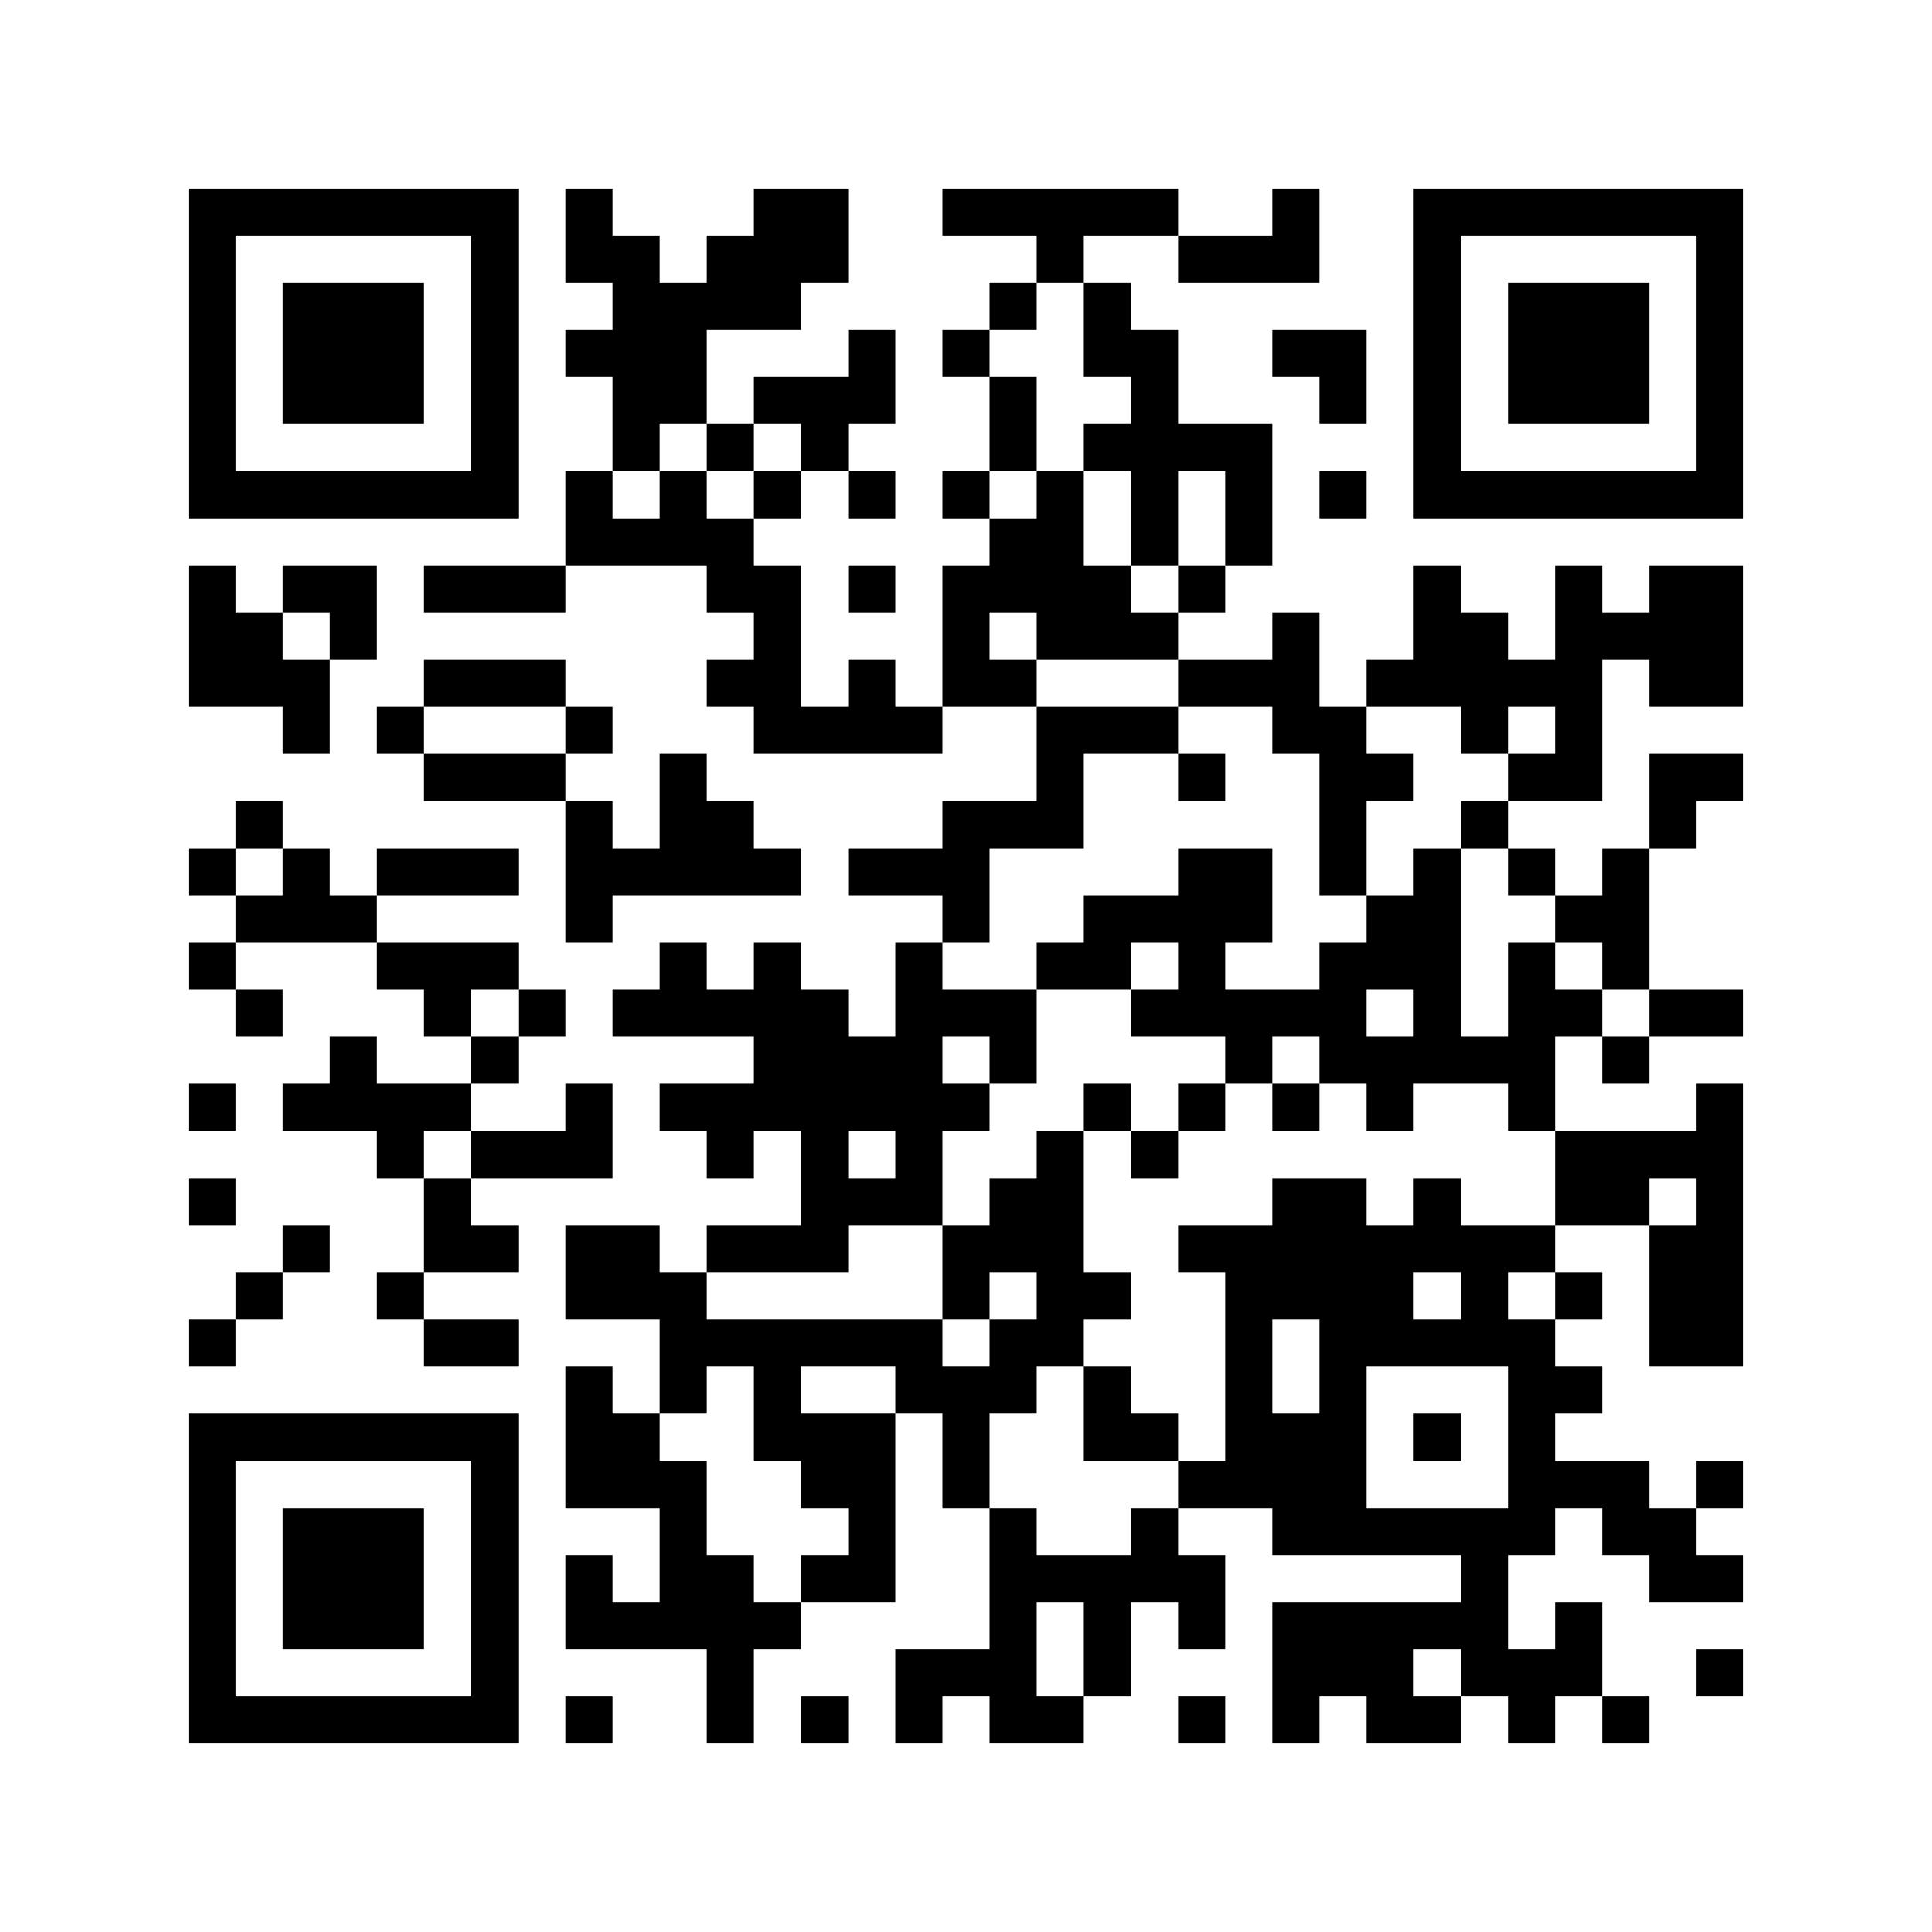
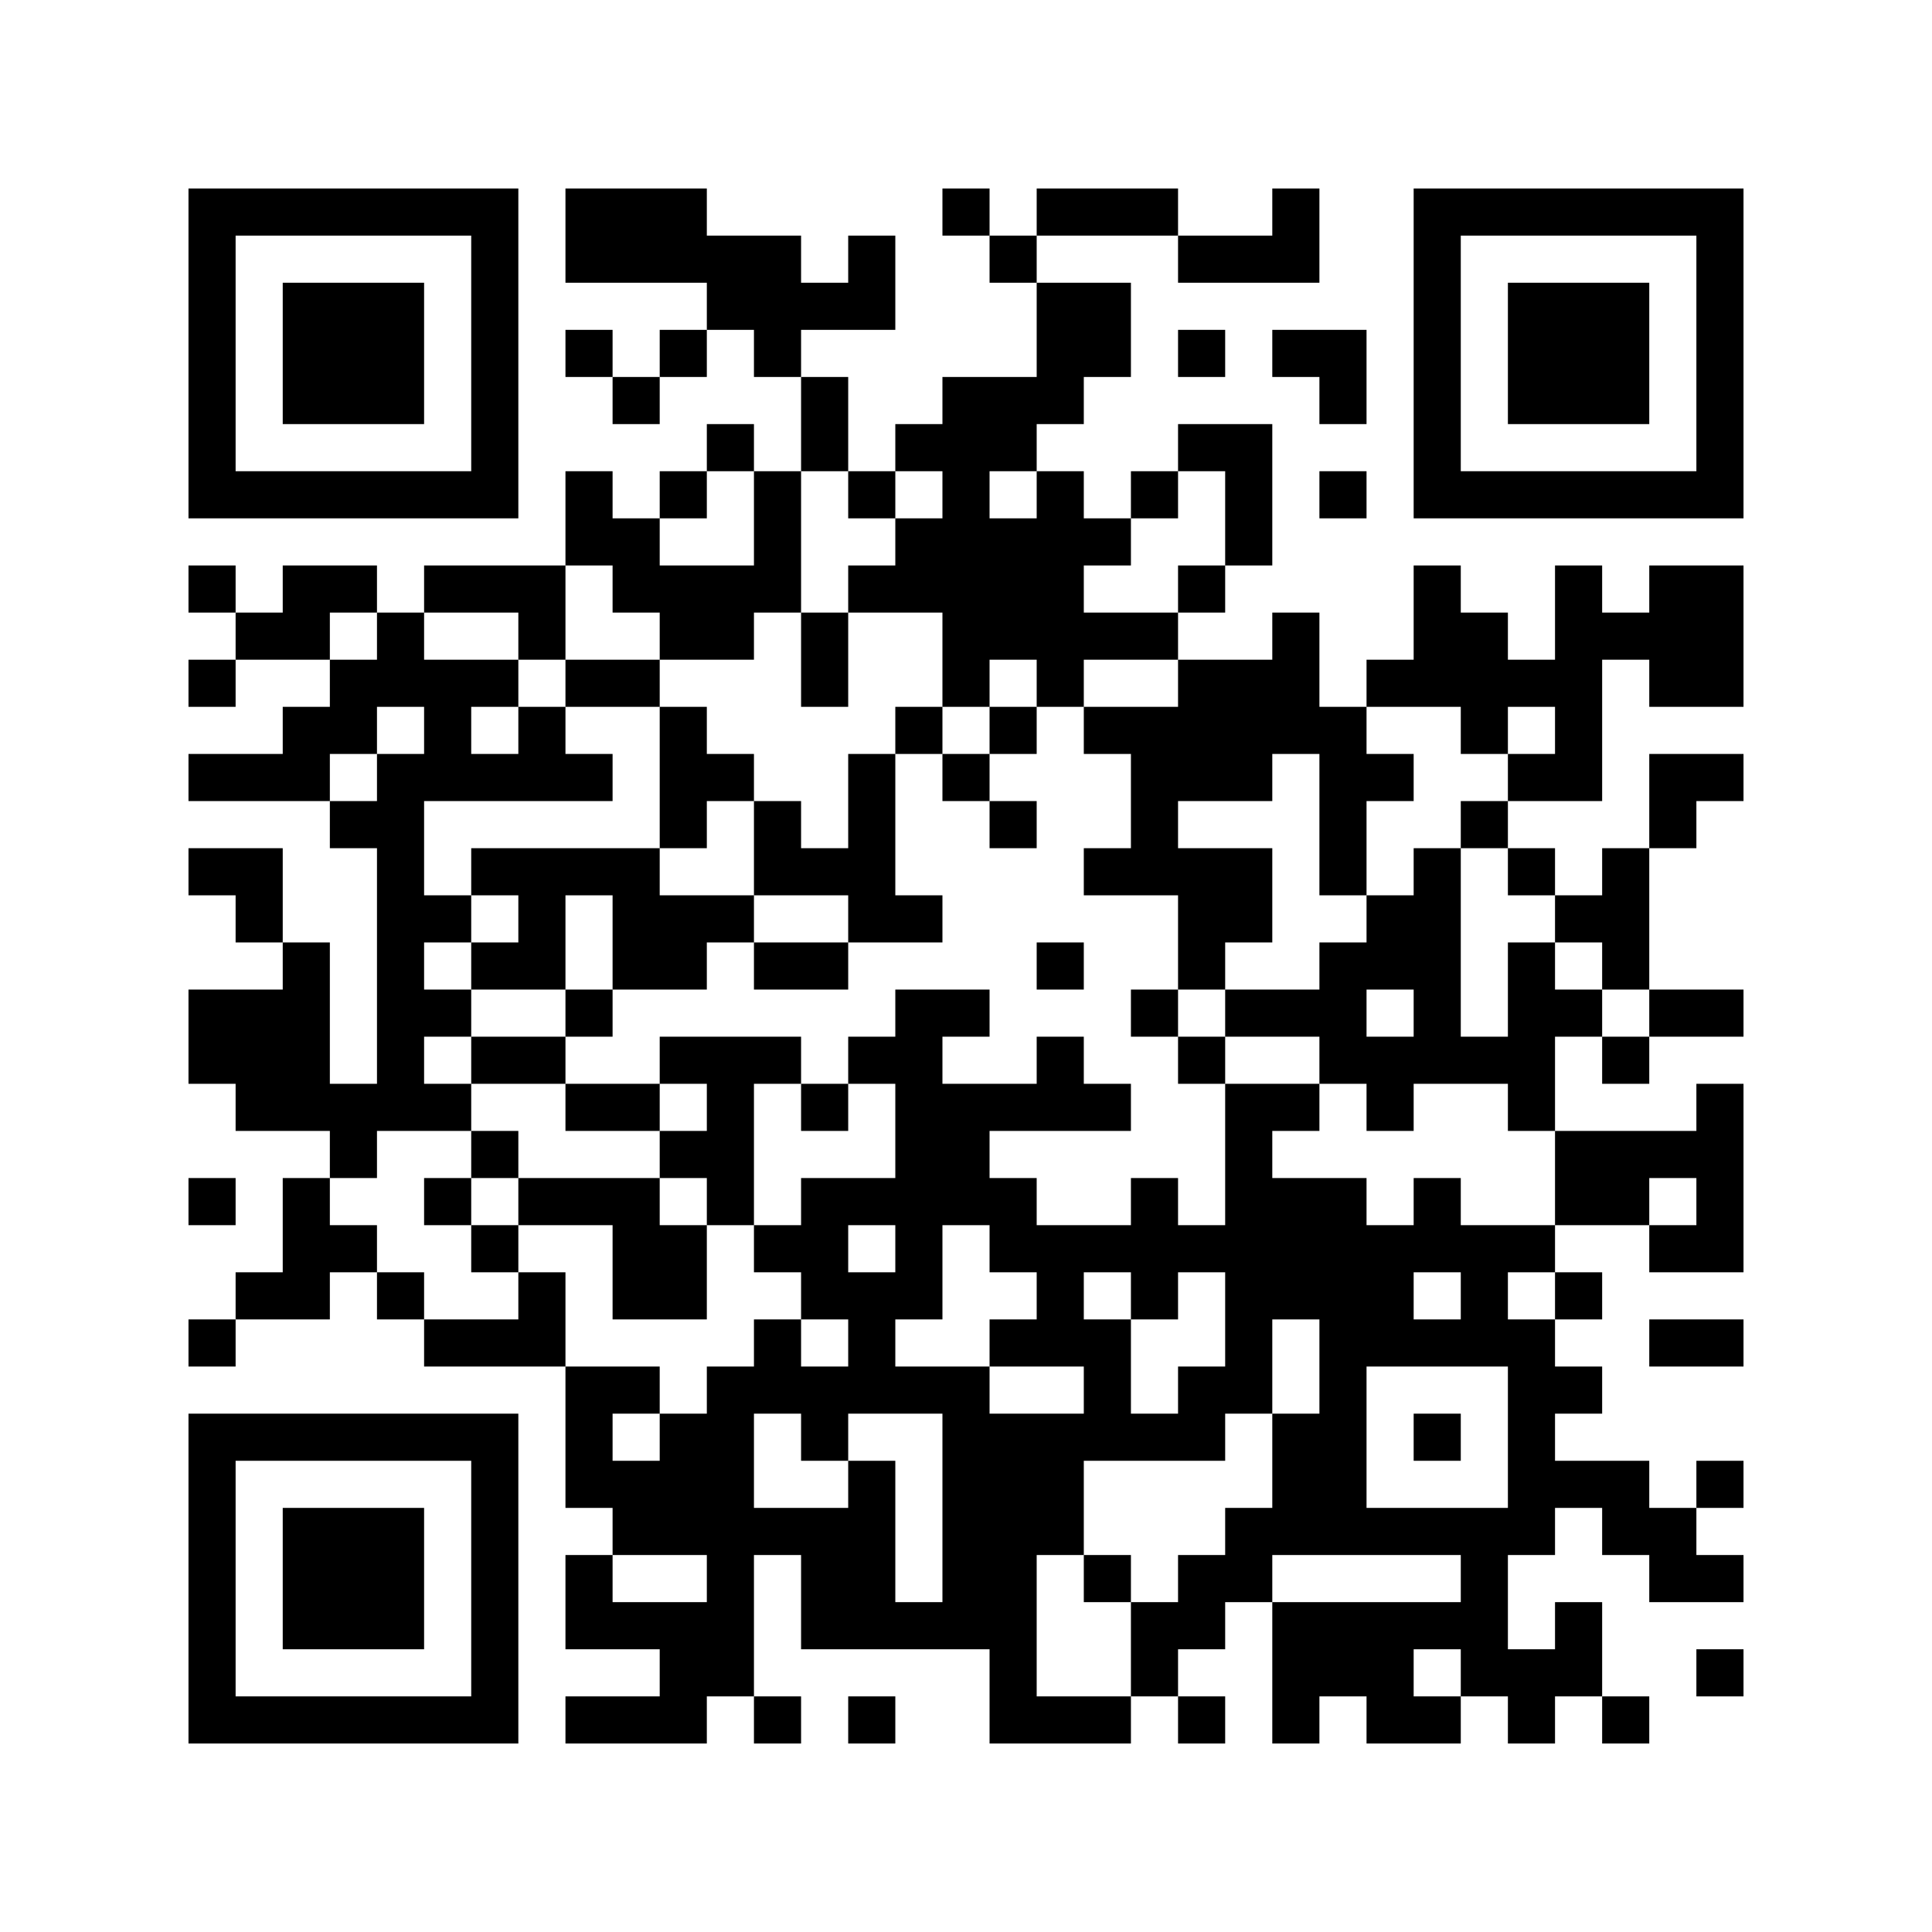
- <svg xmlns="http://www.w3.org/2000/svg" width="41mm" height="41mm" version="1.1" viewBox="0 0 41 41" fill_color="#7A1E2B" back_color="#FFFFFF">
-   <path d="M4,4H5V5H4zM5,4H6V5H5zM6,4H7V5H6zM7,4H8V5H7zM8,4H9V5H8zM9,4H10V5H9zM10,4H11V5H10zM12,4H13V5H12zM16,4H17V5H16zM17,4H18V5H17zM20,4H21V5H20zM21,4H22V5H21zM22,4H23V5H22zM23,4H24V5H23zM24,4H25V5H24zM27,4H28V5H27zM30,4H31V5H30zM31,4H32V5H31zM32,4H33V5H32zM33,4H34V5H33zM34,4H35V5H34zM35,4H36V5H35zM36,4H37V5H36zM4,5H5V6H4zM10,5H11V6H10zM12,5H13V6H12zM13,5H14V6H13zM15,5H16V6H15zM16,5H17V6H16zM17,5H18V6H17zM22,5H23V6H22zM25,5H26V6H25zM26,5H27V6H26zM27,5H28V6H27zM30,5H31V6H30zM36,5H37V6H36zM4,6H5V7H4zM6,6H7V7H6zM7,6H8V7H7zM8,6H9V7H8zM10,6H11V7H10zM13,6H14V7H13zM14,6H15V7H14zM15,6H16V7H15zM16,6H17V7H16zM21,6H22V7H21zM23,6H24V7H23zM30,6H31V7H30zM32,6H33V7H32zM33,6H34V7H33zM34,6H35V7H34zM36,6H37V7H36zM4,7H5V8H4zM6,7H7V8H6zM7,7H8V8H7zM8,7H9V8H8zM10,7H11V8H10zM12,7H13V8H12zM13,7H14V8H13zM14,7H15V8H14zM18,7H19V8H18zM20,7H21V8H20zM23,7H24V8H23zM24,7H25V8H24zM27,7H28V8H27zM28,7H29V8H28zM30,7H31V8H30zM32,7H33V8H32zM33,7H34V8H33zM34,7H35V8H34zM36,7H37V8H36zM4,8H5V9H4zM6,8H7V9H6zM7,8H8V9H7zM8,8H9V9H8zM10,8H11V9H10zM13,8H14V9H13zM14,8H15V9H14zM16,8H17V9H16zM17,8H18V9H17zM18,8H19V9H18zM21,8H22V9H21zM24,8H25V9H24zM28,8H29V9H28zM30,8H31V9H30zM32,8H33V9H32zM33,8H34V9H33zM34,8H35V9H34zM36,8H37V9H36zM4,9H5V10H4zM10,9H11V10H10zM13,9H14V10H13zM15,9H16V10H15zM17,9H18V10H17zM21,9H22V10H21zM23,9H24V10H23zM24,9H25V10H24zM25,9H26V10H25zM26,9H27V10H26zM30,9H31V10H30zM36,9H37V10H36zM4,10H5V11H4zM5,10H6V11H5zM6,10H7V11H6zM7,10H8V11H7zM8,10H9V11H8zM9,10H10V11H9zM10,10H11V11H10zM12,10H13V11H12zM14,10H15V11H14zM16,10H17V11H16zM18,10H19V11H18zM20,10H21V11H20zM22,10H23V11H22zM24,10H25V11H24zM26,10H27V11H26zM28,10H29V11H28zM30,10H31V11H30zM31,10H32V11H31zM32,10H33V11H32zM33,10H34V11H33zM34,10H35V11H34zM35,10H36V11H35zM36,10H37V11H36zM12,11H13V12H12zM13,11H14V12H13zM14,11H15V12H14zM15,11H16V12H15zM21,11H22V12H21zM22,11H23V12H22zM24,11H25V12H24zM26,11H27V12H26zM4,12H5V13H4zM6,12H7V13H6zM7,12H8V13H7zM9,12H10V13H9zM10,12H11V13H10zM11,12H12V13H11zM15,12H16V13H15zM16,12H17V13H16zM18,12H19V13H18zM20,12H21V13H20zM21,12H22V13H21zM22,12H23V13H22zM23,12H24V13H23zM25,12H26V13H25zM30,12H31V13H30zM33,12H34V13H33zM35,12H36V13H35zM36,12H37V13H36zM4,13H5V14H4zM5,13H6V14H5zM7,13H8V14H7zM16,13H17V14H16zM20,13H21V14H20zM22,13H23V14H22zM23,13H24V14H23zM24,13H25V14H24zM27,13H28V14H27zM30,13H31V14H30zM31,13H32V14H31zM33,13H34V14H33zM34,13H35V14H34zM35,13H36V14H35zM36,13H37V14H36zM4,14H5V15H4zM5,14H6V15H5zM6,14H7V15H6zM9,14H10V15H9zM10,14H11V15H10zM11,14H12V15H11zM15,14H16V15H15zM16,14H17V15H16zM18,14H19V15H18zM20,14H21V15H20zM21,14H22V15H21zM25,14H26V15H25zM26,14H27V15H26zM27,14H28V15H27zM29,14H30V15H29zM30,14H31V15H30zM31,14H32V15H31zM32,14H33V15H32zM33,14H34V15H33zM35,14H36V15H35zM36,14H37V15H36zM6,15H7V16H6zM8,15H9V16H8zM12,15H13V16H12zM16,15H17V16H16zM17,15H18V16H17zM18,15H19V16H18zM19,15H20V16H19zM22,15H23V16H22zM23,15H24V16H23zM24,15H25V16H24zM27,15H28V16H27zM28,15H29V16H28zM31,15H32V16H31zM33,15H34V16H33zM9,16H10V17H9zM10,16H11V17H10zM11,16H12V17H11zM14,16H15V17H14zM22,16H23V17H22zM25,16H26V17H25zM28,16H29V17H28zM29,16H30V17H29zM32,16H33V17H32zM33,16H34V17H33zM35,16H36V17H35zM36,16H37V17H36zM5,17H6V18H5zM12,17H13V18H12zM14,17H15V18H14zM15,17H16V18H15zM20,17H21V18H20zM21,17H22V18H21zM22,17H23V18H22zM28,17H29V18H28zM31,17H32V18H31zM35,17H36V18H35zM4,18H5V19H4zM6,18H7V19H6zM8,18H9V19H8zM9,18H10V19H9zM10,18H11V19H10zM12,18H13V19H12zM13,18H14V19H13zM14,18H15V19H14zM15,18H16V19H15zM16,18H17V19H16zM18,18H19V19H18zM19,18H20V19H19zM20,18H21V19H20zM25,18H26V19H25zM26,18H27V19H26zM28,18H29V19H28zM30,18H31V19H30zM32,18H33V19H32zM34,18H35V19H34zM5,19H6V20H5zM6,19H7V20H6zM7,19H8V20H7zM12,19H13V20H12zM20,19H21V20H20zM23,19H24V20H23zM24,19H25V20H24zM25,19H26V20H25zM26,19H27V20H26zM29,19H30V20H29zM30,19H31V20H30zM33,19H34V20H33zM34,19H35V20H34zM4,20H5V21H4zM8,20H9V21H8zM9,20H10V21H9zM10,20H11V21H10zM14,20H15V21H14zM16,20H17V21H16zM19,20H20V21H19zM22,20H23V21H22zM23,20H24V21H23zM25,20H26V21H25zM28,20H29V21H28zM29,20H30V21H29zM30,20H31V21H30zM32,20H33V21H32zM34,20H35V21H34zM5,21H6V22H5zM9,21H10V22H9zM11,21H12V22H11zM13,21H14V22H13zM14,21H15V22H14zM15,21H16V22H15zM16,21H17V22H16zM17,21H18V22H17zM19,21H20V22H19zM20,21H21V22H20zM21,21H22V22H21zM24,21H25V22H24zM25,21H26V22H25zM26,21H27V22H26zM27,21H28V22H27zM28,21H29V22H28zM30,21H31V22H30zM32,21H33V22H32zM33,21H34V22H33zM35,21H36V22H35zM36,21H37V22H36zM7,22H8V23H7zM10,22H11V23H10zM16,22H17V23H16zM17,22H18V23H17zM18,22H19V23H18zM19,22H20V23H19zM21,22H22V23H21zM26,22H27V23H26zM28,22H29V23H28zM29,22H30V23H29zM30,22H31V23H30zM31,22H32V23H31zM32,22H33V23H32zM34,22H35V23H34zM4,23H5V24H4zM6,23H7V24H6zM7,23H8V24H7zM8,23H9V24H8zM9,23H10V24H9zM12,23H13V24H12zM14,23H15V24H14zM15,23H16V24H15zM16,23H17V24H16zM17,23H18V24H17zM18,23H19V24H18zM19,23H20V24H19zM20,23H21V24H20zM23,23H24V24H23zM25,23H26V24H25zM27,23H28V24H27zM29,23H30V24H29zM32,23H33V24H32zM36,23H37V24H36zM8,24H9V25H8zM10,24H11V25H10zM11,24H12V25H11zM12,24H13V25H12zM15,24H16V25H15zM17,24H18V25H17zM19,24H20V25H19zM22,24H23V25H22zM24,24H25V25H24zM33,24H34V25H33zM34,24H35V25H34zM35,24H36V25H35zM36,24H37V25H36zM4,25H5V26H4zM9,25H10V26H9zM17,25H18V26H17zM18,25H19V26H18zM19,25H20V26H19zM21,25H22V26H21zM22,25H23V26H22zM27,25H28V26H27zM28,25H29V26H28zM30,25H31V26H30zM33,25H34V26H33zM34,25H35V26H34zM36,25H37V26H36zM6,26H7V27H6zM9,26H10V27H9zM10,26H11V27H10zM12,26H13V27H12zM13,26H14V27H13zM15,26H16V27H15zM16,26H17V27H16zM17,26H18V27H17zM20,26H21V27H20zM21,26H22V27H21zM22,26H23V27H22zM25,26H26V27H25zM26,26H27V27H26zM27,26H28V27H27zM28,26H29V27H28zM29,26H30V27H29zM30,26H31V27H30zM31,26H32V27H31zM32,26H33V27H32zM35,26H36V27H35zM36,26H37V27H36zM5,27H6V28H5zM8,27H9V28H8zM12,27H13V28H12zM13,27H14V28H13zM14,27H15V28H14zM20,27H21V28H20zM22,27H23V28H22zM23,27H24V28H23zM26,27H27V28H26zM27,27H28V28H27zM28,27H29V28H28zM29,27H30V28H29zM31,27H32V28H31zM33,27H34V28H33zM35,27H36V28H35zM36,27H37V28H36zM4,28H5V29H4zM9,28H10V29H9zM10,28H11V29H10zM14,28H15V29H14zM15,28H16V29H15zM16,28H17V29H16zM17,28H18V29H17zM18,28H19V29H18zM19,28H20V29H19zM21,28H22V29H21zM22,28H23V29H22zM26,28H27V29H26zM28,28H29V29H28zM29,28H30V29H29zM30,28H31V29H30zM31,28H32V29H31zM32,28H33V29H32zM35,28H36V29H35zM36,28H37V29H36zM12,29H13V30H12zM14,29H15V30H14zM16,29H17V30H16zM19,29H20V30H19zM20,29H21V30H20zM21,29H22V30H21zM23,29H24V30H23zM26,29H27V30H26zM28,29H29V30H28zM32,29H33V30H32zM33,29H34V30H33zM4,30H5V31H4zM5,30H6V31H5zM6,30H7V31H6zM7,30H8V31H7zM8,30H9V31H8zM9,30H10V31H9zM10,30H11V31H10zM12,30H13V31H12zM13,30H14V31H13zM16,30H17V31H16zM17,30H18V31H17zM18,30H19V31H18zM20,30H21V31H20zM23,30H24V31H23zM24,30H25V31H24zM26,30H27V31H26zM27,30H28V31H27zM28,30H29V31H28zM30,30H31V31H30zM32,30H33V31H32zM4,31H5V32H4zM10,31H11V32H10zM12,31H13V32H12zM13,31H14V32H13zM14,31H15V32H14zM17,31H18V32H17zM18,31H19V32H18zM20,31H21V32H20zM25,31H26V32H25zM26,31H27V32H26zM27,31H28V32H27zM28,31H29V32H28zM32,31H33V32H32zM33,31H34V32H33zM34,31H35V32H34zM36,31H37V32H36zM4,32H5V33H4zM6,32H7V33H6zM7,32H8V33H7zM8,32H9V33H8zM10,32H11V33H10zM14,32H15V33H14zM18,32H19V33H18zM21,32H22V33H21zM24,32H25V33H24zM27,32H28V33H27zM28,32H29V33H28zM29,32H30V33H29zM30,32H31V33H30zM31,32H32V33H31zM32,32H33V33H32zM34,32H35V33H34zM35,32H36V33H35zM4,33H5V34H4zM6,33H7V34H6zM7,33H8V34H7zM8,33H9V34H8zM10,33H11V34H10zM12,33H13V34H12zM14,33H15V34H14zM15,33H16V34H15zM17,33H18V34H17zM18,33H19V34H18zM21,33H22V34H21zM22,33H23V34H22zM23,33H24V34H23zM24,33H25V34H24zM25,33H26V34H25zM31,33H32V34H31zM35,33H36V34H35zM36,33H37V34H36zM4,34H5V35H4zM6,34H7V35H6zM7,34H8V35H7zM8,34H9V35H8zM10,34H11V35H10zM12,34H13V35H12zM13,34H14V35H13zM14,34H15V35H14zM15,34H16V35H15zM16,34H17V35H16zM21,34H22V35H21zM23,34H24V35H23zM25,34H26V35H25zM27,34H28V35H27zM28,34H29V35H28zM29,34H30V35H29zM30,34H31V35H30zM31,34H32V35H31zM33,34H34V35H33zM4,35H5V36H4zM10,35H11V36H10zM15,35H16V36H15zM19,35H20V36H19zM20,35H21V36H20zM21,35H22V36H21zM23,35H24V36H23zM27,35H28V36H27zM28,35H29V36H28zM29,35H30V36H29zM31,35H32V36H31zM32,35H33V36H32zM33,35H34V36H33zM36,35H37V36H36zM4,36H5V37H4zM5,36H6V37H5zM6,36H7V37H6zM7,36H8V37H7zM8,36H9V37H8zM9,36H10V37H9zM10,36H11V37H10zM12,36H13V37H12zM15,36H16V37H15zM17,36H18V37H17zM19,36H20V37H19zM21,36H22V37H21zM22,36H23V37H22zM25,36H26V37H25zM27,36H28V37H27zM29,36H30V37H29zM30,36H31V37H30zM32,36H33V37H32zM34,36H35V37H34z" id="qr-path" fill="#000000" fill-opacity="1" fill-rule="nonzero" stroke="none" />
+ <svg xmlns="http://www.w3.org/2000/svg" width="41mm" height="41mm" version="1.1" viewBox="0 0 41 41" fill_color="#000000" back_color="#FFFFFF">
+   <path d="M4,4H5V5H4zM5,4H6V5H5zM6,4H7V5H6zM7,4H8V5H7zM8,4H9V5H8zM9,4H10V5H9zM10,4H11V5H10zM12,4H13V5H12zM13,4H14V5H13zM14,4H15V5H14zM20,4H21V5H20zM22,4H23V5H22zM23,4H24V5H23zM24,4H25V5H24zM27,4H28V5H27zM30,4H31V5H30zM31,4H32V5H31zM32,4H33V5H32zM33,4H34V5H33zM34,4H35V5H34zM35,4H36V5H35zM36,4H37V5H36zM4,5H5V6H4zM10,5H11V6H10zM12,5H13V6H12zM13,5H14V6H13zM14,5H15V6H14zM15,5H16V6H15zM16,5H17V6H16zM18,5H19V6H18zM21,5H22V6H21zM25,5H26V6H25zM26,5H27V6H26zM27,5H28V6H27zM30,5H31V6H30zM36,5H37V6H36zM4,6H5V7H4zM6,6H7V7H6zM7,6H8V7H7zM8,6H9V7H8zM10,6H11V7H10zM15,6H16V7H15zM16,6H17V7H16zM17,6H18V7H17zM18,6H19V7H18zM22,6H23V7H22zM23,6H24V7H23zM30,6H31V7H30zM32,6H33V7H32zM33,6H34V7H33zM34,6H35V7H34zM36,6H37V7H36zM4,7H5V8H4zM6,7H7V8H6zM7,7H8V8H7zM8,7H9V8H8zM10,7H11V8H10zM12,7H13V8H12zM14,7H15V8H14zM16,7H17V8H16zM22,7H23V8H22zM23,7H24V8H23zM25,7H26V8H25zM27,7H28V8H27zM28,7H29V8H28zM30,7H31V8H30zM32,7H33V8H32zM33,7H34V8H33zM34,7H35V8H34zM36,7H37V8H36zM4,8H5V9H4zM6,8H7V9H6zM7,8H8V9H7zM8,8H9V9H8zM10,8H11V9H10zM13,8H14V9H13zM17,8H18V9H17zM20,8H21V9H20zM21,8H22V9H21zM22,8H23V9H22zM28,8H29V9H28zM30,8H31V9H30zM32,8H33V9H32zM33,8H34V9H33zM34,8H35V9H34zM36,8H37V9H36zM4,9H5V10H4zM10,9H11V10H10zM15,9H16V10H15zM17,9H18V10H17zM19,9H20V10H19zM20,9H21V10H20zM21,9H22V10H21zM25,9H26V10H25zM26,9H27V10H26zM30,9H31V10H30zM36,9H37V10H36zM4,10H5V11H4zM5,10H6V11H5zM6,10H7V11H6zM7,10H8V11H7zM8,10H9V11H8zM9,10H10V11H9zM10,10H11V11H10zM12,10H13V11H12zM14,10H15V11H14zM16,10H17V11H16zM18,10H19V11H18zM20,10H21V11H20zM22,10H23V11H22zM24,10H25V11H24zM26,10H27V11H26zM28,10H29V11H28zM30,10H31V11H30zM31,10H32V11H31zM32,10H33V11H32zM33,10H34V11H33zM34,10H35V11H34zM35,10H36V11H35zM36,10H37V11H36zM12,11H13V12H12zM13,11H14V12H13zM16,11H17V12H16zM19,11H20V12H19zM20,11H21V12H20zM21,11H22V12H21zM22,11H23V12H22zM23,11H24V12H23zM26,11H27V12H26zM4,12H5V13H4zM6,12H7V13H6zM7,12H8V13H7zM9,12H10V13H9zM10,12H11V13H10zM11,12H12V13H11zM13,12H14V13H13zM14,12H15V13H14zM15,12H16V13H15zM16,12H17V13H16zM18,12H19V13H18zM19,12H20V13H19zM20,12H21V13H20zM21,12H22V13H21zM22,12H23V13H22zM25,12H26V13H25zM30,12H31V13H30zM33,12H34V13H33zM35,12H36V13H35zM36,12H37V13H36zM5,13H6V14H5zM6,13H7V14H6zM8,13H9V14H8zM11,13H12V14H11zM14,13H15V14H14zM15,13H16V14H15zM17,13H18V14H17zM20,13H21V14H20zM21,13H22V14H21zM22,13H23V14H22zM23,13H24V14H23zM24,13H25V14H24zM27,13H28V14H27zM30,13H31V14H30zM31,13H32V14H31zM33,13H34V14H33zM34,13H35V14H34zM35,13H36V14H35zM36,13H37V14H36zM4,14H5V15H4zM7,14H8V15H7zM8,14H9V15H8zM9,14H10V15H9zM10,14H11V15H10zM12,14H13V15H12zM13,14H14V15H13zM17,14H18V15H17zM20,14H21V15H20zM22,14H23V15H22zM25,14H26V15H25zM26,14H27V15H26zM27,14H28V15H27zM29,14H30V15H29zM30,14H31V15H30zM31,14H32V15H31zM32,14H33V15H32zM33,14H34V15H33zM35,14H36V15H35zM36,14H37V15H36zM6,15H7V16H6zM7,15H8V16H7zM9,15H10V16H9zM11,15H12V16H11zM14,15H15V16H14zM19,15H20V16H19zM21,15H22V16H21zM23,15H24V16H23zM24,15H25V16H24zM25,15H26V16H25zM26,15H27V16H26zM27,15H28V16H27zM28,15H29V16H28zM31,15H32V16H31zM33,15H34V16H33zM4,16H5V17H4zM5,16H6V17H5zM6,16H7V17H6zM8,16H9V17H8zM9,16H10V17H9zM10,16H11V17H10zM11,16H12V17H11zM12,16H13V17H12zM14,16H15V17H14zM15,16H16V17H15zM18,16H19V17H18zM20,16H21V17H20zM24,16H25V17H24zM25,16H26V17H25zM26,16H27V17H26zM28,16H29V17H28zM29,16H30V17H29zM32,16H33V17H32zM33,16H34V17H33zM35,16H36V17H35zM36,16H37V17H36zM7,17H8V18H7zM8,17H9V18H8zM14,17H15V18H14zM16,17H17V18H16zM18,17H19V18H18zM21,17H22V18H21zM24,17H25V18H24zM28,17H29V18H28zM31,17H32V18H31zM35,17H36V18H35zM4,18H5V19H4zM5,18H6V19H5zM8,18H9V19H8zM10,18H11V19H10zM11,18H12V19H11zM12,18H13V19H12zM13,18H14V19H13zM16,18H17V19H16zM17,18H18V19H17zM18,18H19V19H18zM23,18H24V19H23zM24,18H25V19H24zM25,18H26V19H25zM26,18H27V19H26zM28,18H29V19H28zM30,18H31V19H30zM32,18H33V19H32zM34,18H35V19H34zM5,19H6V20H5zM8,19H9V20H8zM9,19H10V20H9zM11,19H12V20H11zM13,19H14V20H13zM14,19H15V20H14zM15,19H16V20H15zM18,19H19V20H18zM19,19H20V20H19zM25,19H26V20H25zM26,19H27V20H26zM29,19H30V20H29zM30,19H31V20H30zM33,19H34V20H33zM34,19H35V20H34zM6,20H7V21H6zM8,20H9V21H8zM10,20H11V21H10zM11,20H12V21H11zM13,20H14V21H13zM14,20H15V21H14zM16,20H17V21H16zM17,20H18V21H17zM22,20H23V21H22zM25,20H26V21H25zM28,20H29V21H28zM29,20H30V21H29zM30,20H31V21H30zM32,20H33V21H32zM34,20H35V21H34zM4,21H5V22H4zM5,21H6V22H5zM6,21H7V22H6zM8,21H9V22H8zM9,21H10V22H9zM12,21H13V22H12zM19,21H20V22H19zM20,21H21V22H20zM24,21H25V22H24zM26,21H27V22H26zM27,21H28V22H27zM28,21H29V22H28zM30,21H31V22H30zM32,21H33V22H32zM33,21H34V22H33zM35,21H36V22H35zM36,21H37V22H36zM4,22H5V23H4zM5,22H6V23H5zM6,22H7V23H6zM8,22H9V23H8zM10,22H11V23H10zM11,22H12V23H11zM14,22H15V23H14zM15,22H16V23H15zM16,22H17V23H16zM18,22H19V23H18zM19,22H20V23H19zM22,22H23V23H22zM25,22H26V23H25zM28,22H29V23H28zM29,22H30V23H29zM30,22H31V23H30zM31,22H32V23H31zM32,22H33V23H32zM34,22H35V23H34zM5,23H6V24H5zM6,23H7V24H6zM7,23H8V24H7zM8,23H9V24H8zM9,23H10V24H9zM12,23H13V24H12zM13,23H14V24H13zM15,23H16V24H15zM17,23H18V24H17zM19,23H20V24H19zM20,23H21V24H20zM21,23H22V24H21zM22,23H23V24H22zM23,23H24V24H23zM26,23H27V24H26zM27,23H28V24H27zM29,23H30V24H29zM32,23H33V24H32zM36,23H37V24H36zM7,24H8V25H7zM10,24H11V25H10zM14,24H15V25H14zM15,24H16V25H15zM19,24H20V25H19zM20,24H21V25H20zM26,24H27V25H26zM33,24H34V25H33zM34,24H35V25H34zM35,24H36V25H35zM36,24H37V25H36zM4,25H5V26H4zM6,25H7V26H6zM9,25H10V26H9zM11,25H12V26H11zM12,25H13V26H12zM13,25H14V26H13zM15,25H16V26H15zM17,25H18V26H17zM18,25H19V26H18zM19,25H20V26H19zM20,25H21V26H20zM21,25H22V26H21zM24,25H25V26H24zM26,25H27V26H26zM27,25H28V26H27zM28,25H29V26H28zM30,25H31V26H30zM33,25H34V26H33zM34,25H35V26H34zM36,25H37V26H36zM6,26H7V27H6zM7,26H8V27H7zM10,26H11V27H10zM13,26H14V27H13zM14,26H15V27H14zM16,26H17V27H16zM17,26H18V27H17zM19,26H20V27H19zM21,26H22V27H21zM22,26H23V27H22zM23,26H24V27H23zM24,26H25V27H24zM25,26H26V27H25zM26,26H27V27H26zM27,26H28V27H27zM28,26H29V27H28zM29,26H30V27H29zM30,26H31V27H30zM31,26H32V27H31zM32,26H33V27H32zM35,26H36V27H35zM36,26H37V27H36zM5,27H6V28H5zM6,27H7V28H6zM8,27H9V28H8zM11,27H12V28H11zM13,27H14V28H13zM14,27H15V28H14zM17,27H18V28H17zM18,27H19V28H18zM19,27H20V28H19zM22,27H23V28H22zM24,27H25V28H24zM26,27H27V28H26zM27,27H28V28H27zM28,27H29V28H28zM29,27H30V28H29zM31,27H32V28H31zM33,27H34V28H33zM4,28H5V29H4zM9,28H10V29H9zM10,28H11V29H10zM11,28H12V29H11zM16,28H17V29H16zM18,28H19V29H18zM21,28H22V29H21zM22,28H23V29H22zM23,28H24V29H23zM26,28H27V29H26zM28,28H29V29H28zM29,28H30V29H29zM30,28H31V29H30zM31,28H32V29H31zM32,28H33V29H32zM35,28H36V29H35zM36,28H37V29H36zM12,29H13V30H12zM13,29H14V30H13zM15,29H16V30H15zM16,29H17V30H16zM17,29H18V30H17zM18,29H19V30H18zM19,29H20V30H19zM20,29H21V30H20zM23,29H24V30H23zM25,29H26V30H25zM26,29H27V30H26zM28,29H29V30H28zM32,29H33V30H32zM33,29H34V30H33zM4,30H5V31H4zM5,30H6V31H5zM6,30H7V31H6zM7,30H8V31H7zM8,30H9V31H8zM9,30H10V31H9zM10,30H11V31H10zM12,30H13V31H12zM14,30H15V31H14zM15,30H16V31H15zM17,30H18V31H17zM20,30H21V31H20zM21,30H22V31H21zM22,30H23V31H22zM23,30H24V31H23zM24,30H25V31H24zM25,30H26V31H25zM27,30H28V31H27zM28,30H29V31H28zM30,30H31V31H30zM32,30H33V31H32zM4,31H5V32H4zM10,31H11V32H10zM12,31H13V32H12zM13,31H14V32H13zM14,31H15V32H14zM15,31H16V32H15zM18,31H19V32H18zM20,31H21V32H20zM21,31H22V32H21zM22,31H23V32H22zM27,31H28V32H27zM28,31H29V32H28zM32,31H33V32H32zM33,31H34V32H33zM34,31H35V32H34zM36,31H37V32H36zM4,32H5V33H4zM6,32H7V33H6zM7,32H8V33H7zM8,32H9V33H8zM10,32H11V33H10zM13,32H14V33H13zM14,32H15V33H14zM15,32H16V33H15zM16,32H17V33H16zM17,32H18V33H17zM18,32H19V33H18zM20,32H21V33H20zM21,32H22V33H21zM22,32H23V33H22zM26,32H27V33H26zM27,32H28V33H27zM28,32H29V33H28zM29,32H30V33H29zM30,32H31V33H30zM31,32H32V33H31zM32,32H33V33H32zM34,32H35V33H34zM35,32H36V33H35zM4,33H5V34H4zM6,33H7V34H6zM7,33H8V34H7zM8,33H9V34H8zM10,33H11V34H10zM12,33H13V34H12zM15,33H16V34H15zM17,33H18V34H17zM18,33H19V34H18zM20,33H21V34H20zM21,33H22V34H21zM23,33H24V34H23zM25,33H26V34H25zM26,33H27V34H26zM31,33H32V34H31zM35,33H36V34H35zM36,33H37V34H36zM4,34H5V35H4zM6,34H7V35H6zM7,34H8V35H7zM8,34H9V35H8zM10,34H11V35H10zM12,34H13V35H12zM13,34H14V35H13zM14,34H15V35H14zM15,34H16V35H15zM17,34H18V35H17zM18,34H19V35H18zM19,34H20V35H19zM20,34H21V35H20zM21,34H22V35H21zM24,34H25V35H24zM25,34H26V35H25zM27,34H28V35H27zM28,34H29V35H28zM29,34H30V35H29zM30,34H31V35H30zM31,34H32V35H31zM33,34H34V35H33zM4,35H5V36H4zM10,35H11V36H10zM14,35H15V36H14zM15,35H16V36H15zM21,35H22V36H21zM24,35H25V36H24zM27,35H28V36H27zM28,35H29V36H28zM29,35H30V36H29zM31,35H32V36H31zM32,35H33V36H32zM33,35H34V36H33zM36,35H37V36H36zM4,36H5V37H4zM5,36H6V37H5zM6,36H7V37H6zM7,36H8V37H7zM8,36H9V37H8zM9,36H10V37H9zM10,36H11V37H10zM12,36H13V37H12zM13,36H14V37H13zM14,36H15V37H14zM16,36H17V37H16zM18,36H19V37H18zM21,36H22V37H21zM22,36H23V37H22zM23,36H24V37H23zM25,36H26V37H25zM27,36H28V37H27zM29,36H30V37H29zM30,36H31V37H30zM32,36H33V37H32zM34,36H35V37H34z" id="qr-path" fill="#000000" fill-opacity="1" fill-rule="nonzero" stroke="none" />
</svg>
